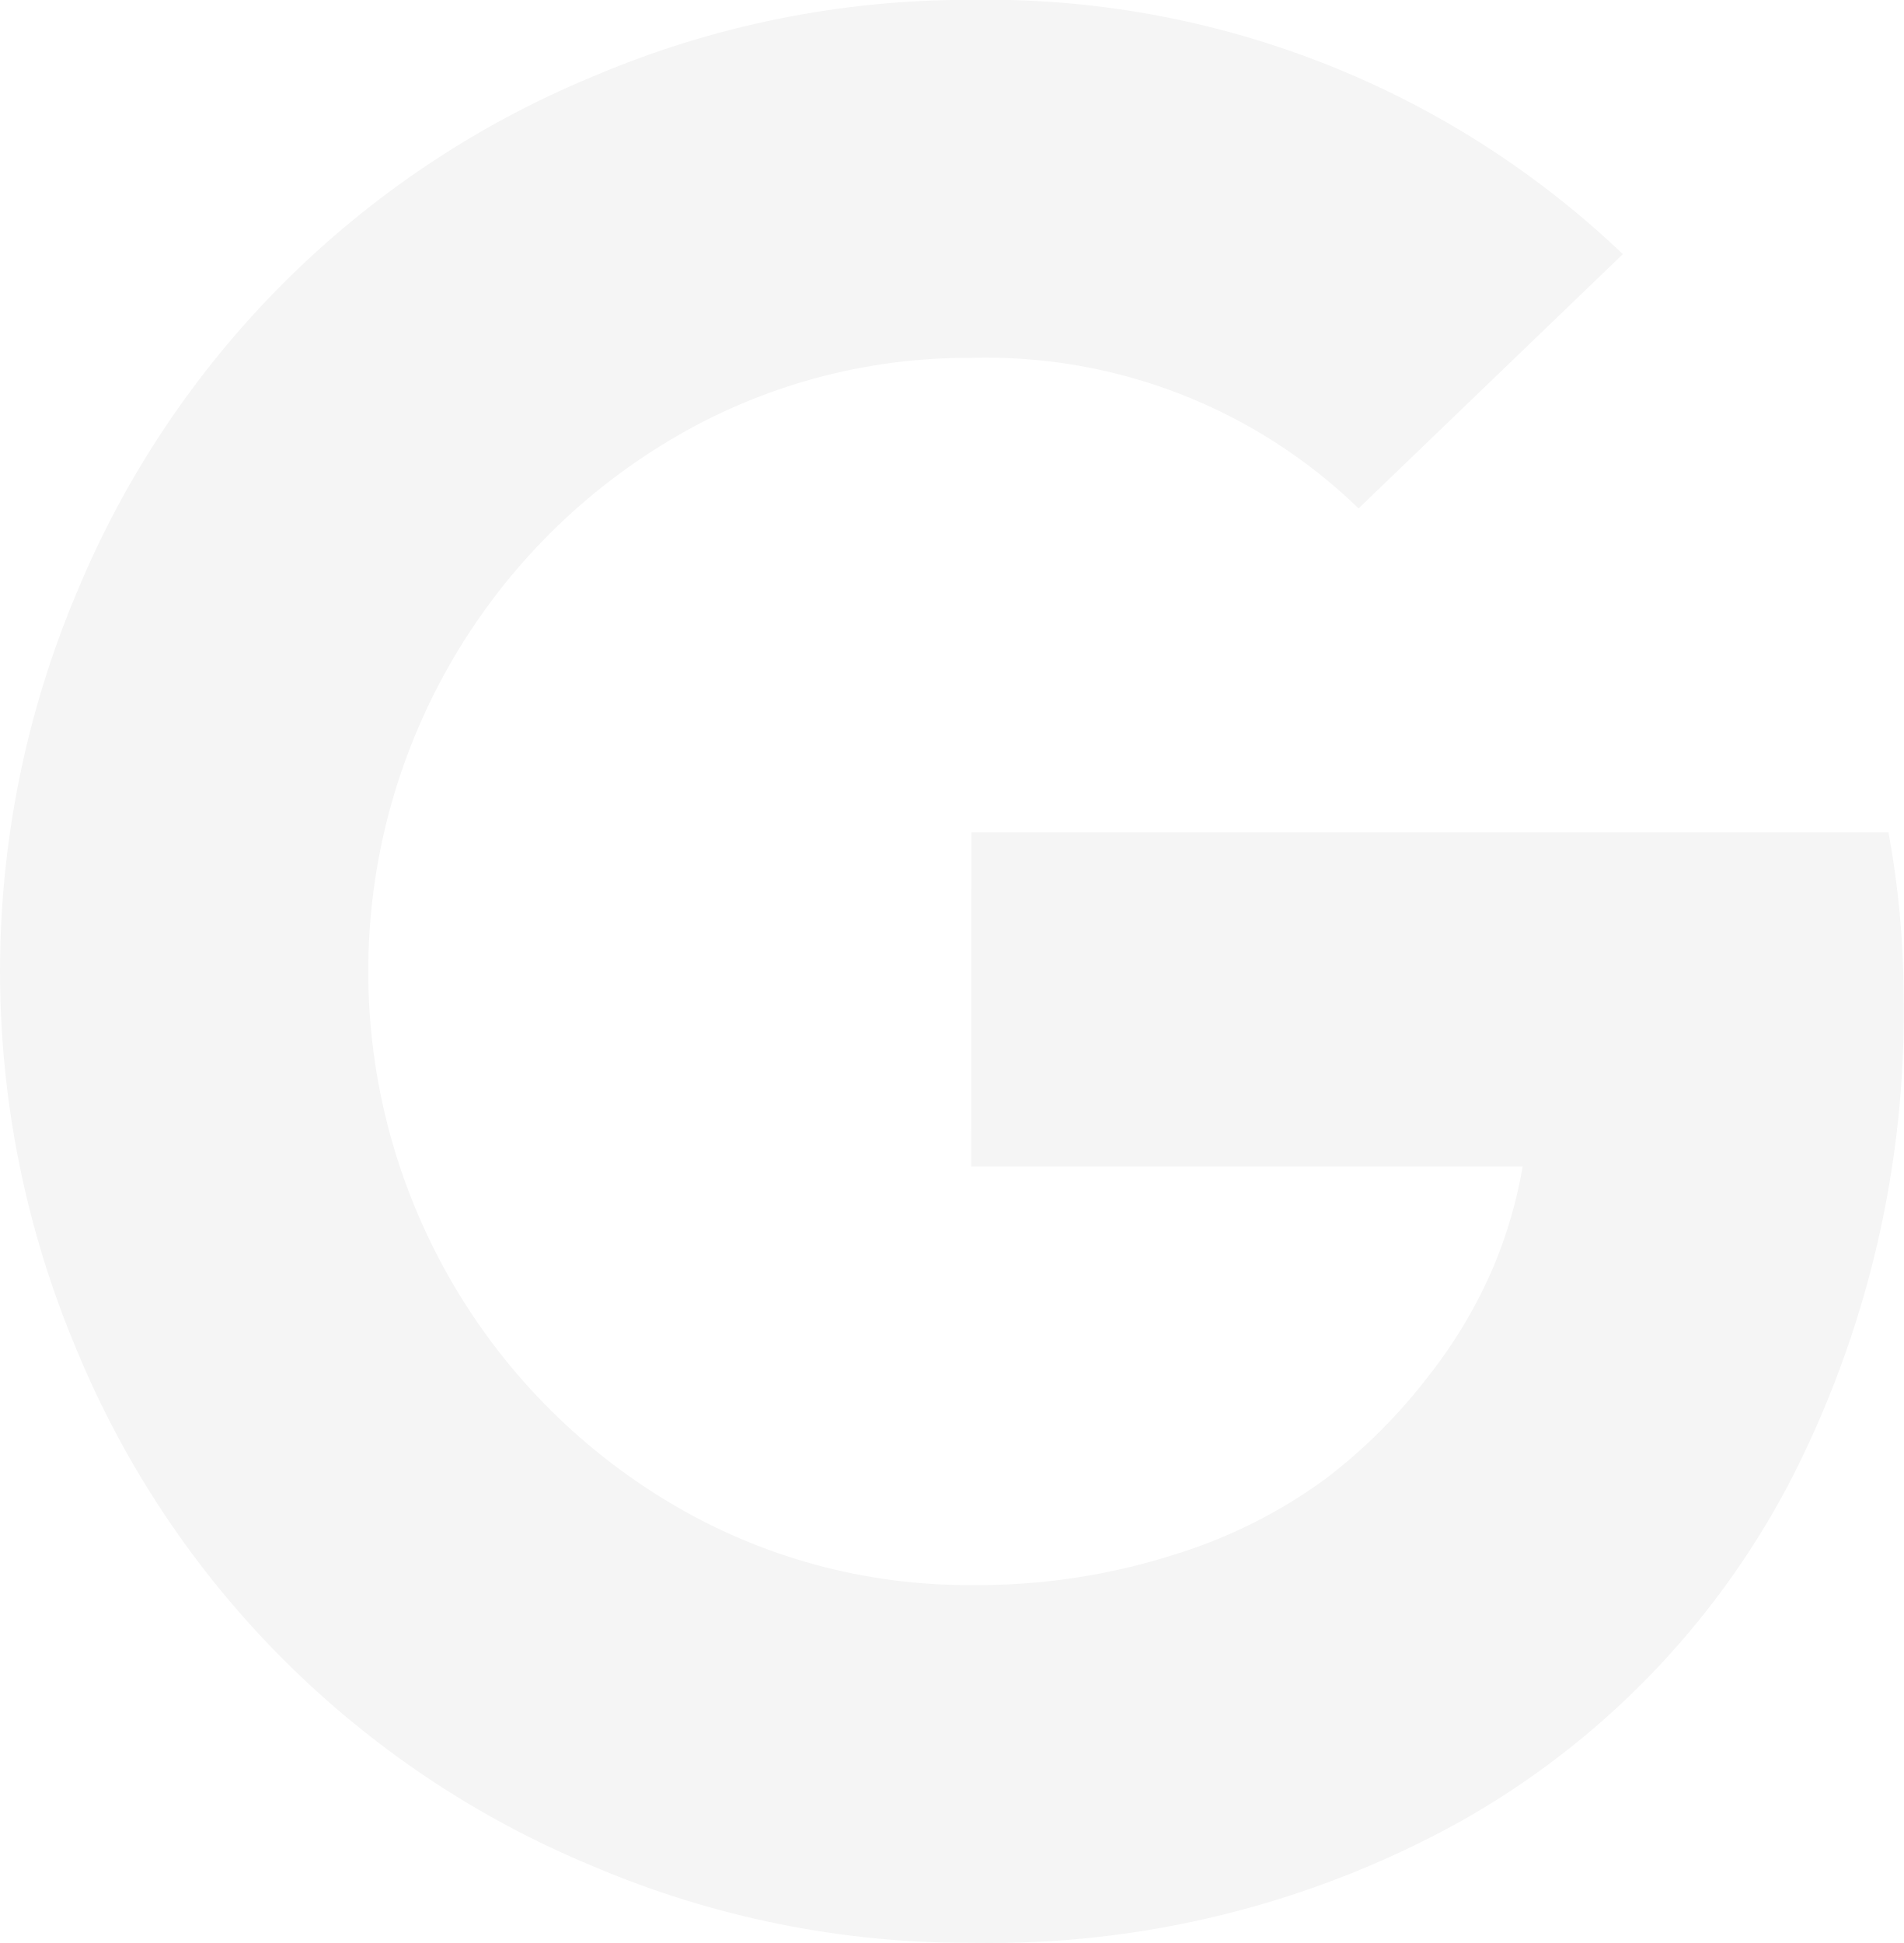
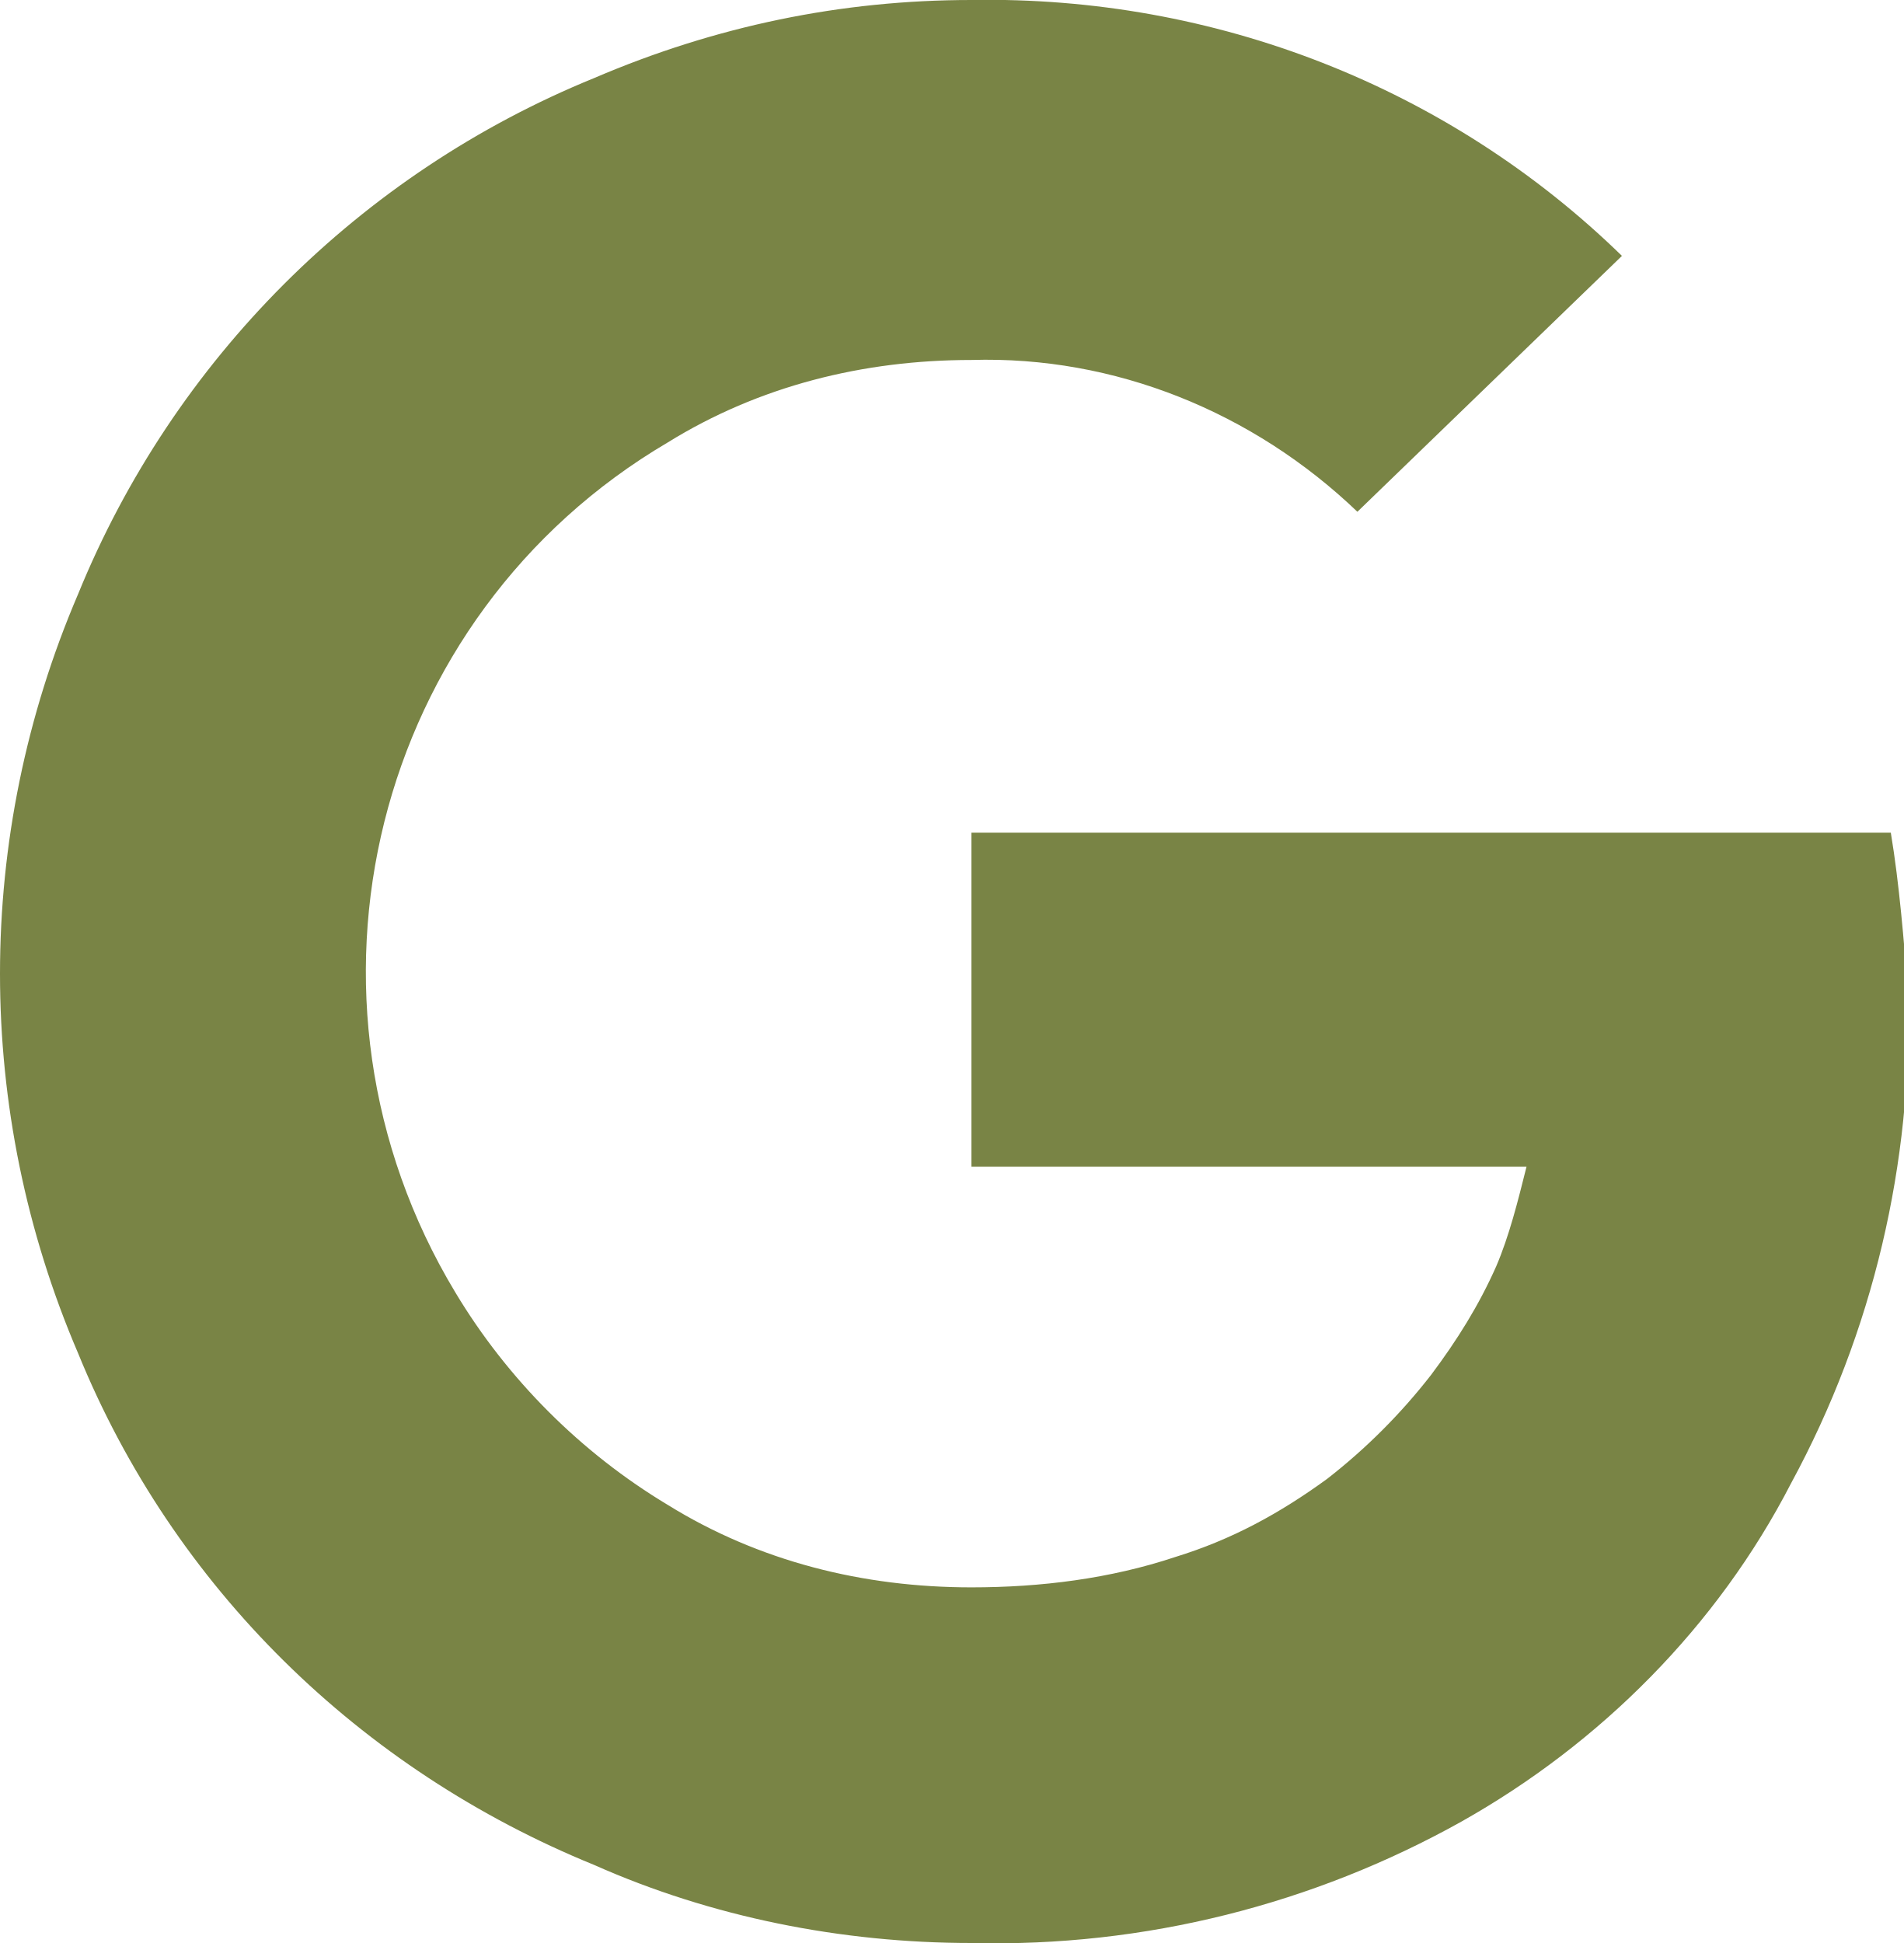
- <svg xmlns="http://www.w3.org/2000/svg" width="43.943" height="44.848" viewBox="0 0 43.943 44.848">
-   <path id="google" d="M150.424,147.212h21.169a21.216,21.216,0,0,1,.35,3.737,23.652,23.652,0,0,1-2.657,11.314,19.183,19.183,0,0,1-7.577,7.781,22.393,22.393,0,0,1-11.285,2.8,22.044,22.044,0,0,1-8.73-1.766,21.978,21.978,0,0,1-11.927-11.927,22.457,22.457,0,0,1,0-17.461,21.978,21.978,0,0,1,11.927-11.927,22.044,22.044,0,0,1,8.73-1.766,21.249,21.249,0,0,1,15.037,5.869l-6.1,5.869a12.344,12.344,0,0,0-8.935-3.475,13.4,13.4,0,0,0-6.964,1.9,14.282,14.282,0,0,0,0,24.526,13.4,13.4,0,0,0,6.964,1.9,14.885,14.885,0,0,0,4.672-.7,11.782,11.782,0,0,0,3.5-1.752,12.675,12.675,0,0,0,2.394-2.394,11.155,11.155,0,0,0,1.5-2.54,10.727,10.727,0,0,0,.657-2.277h-12.73Z" transform="translate(-128 -128)" fill="#f5f5f5" />
+ <svg xmlns="http://www.w3.org/2000/svg" version="1.1" id="Layer_1" x="0px" y="0px" viewBox="0 0 43.9 44.8" style="enable-background:new 0 0 43.9 44.8;" xml:space="preserve">
+   <style type="text/css">
+ 	.st0{fill:#798445;}
+ </style>
+   <path id="google" class="st0" d="M22.4,19.2h21.2c0.2,1.2,0.3,2.5,0.4,3.7c0.1,3.9-0.8,7.8-2.7,11.3c-1.7,3.3-4.4,6-7.6,7.8  c-3.4,1.9-7.3,2.9-11.3,2.8c-3,0-6-0.6-8.7-1.8C8.3,40.8,4,36.6,1.8,31.2c-2.4-5.6-2.4-11.9,0-17.5C4,8.3,8.3,4,13.7,1.8  C16.5,0.6,19.4,0,22.4,0c5.6-0.1,11,2,15,5.9l-6.1,5.9c-2.4-2.3-5.6-3.6-8.9-3.5c-2.5,0-4.9,0.6-7,1.9c-6.8,4-9,12.8-4.9,19.6  c1.2,2,2.9,3.7,4.9,4.9c2.1,1.3,4.5,1.9,7,1.9c1.6,0,3.2-0.2,4.7-0.7c1.3-0.4,2.4-1,3.5-1.8c0.9-0.7,1.7-1.5,2.4-2.4  c0.6-0.8,1.1-1.6,1.5-2.5c0.3-0.7,0.5-1.5,0.7-2.3H22.4L22.4,19.2z" />
</svg>
